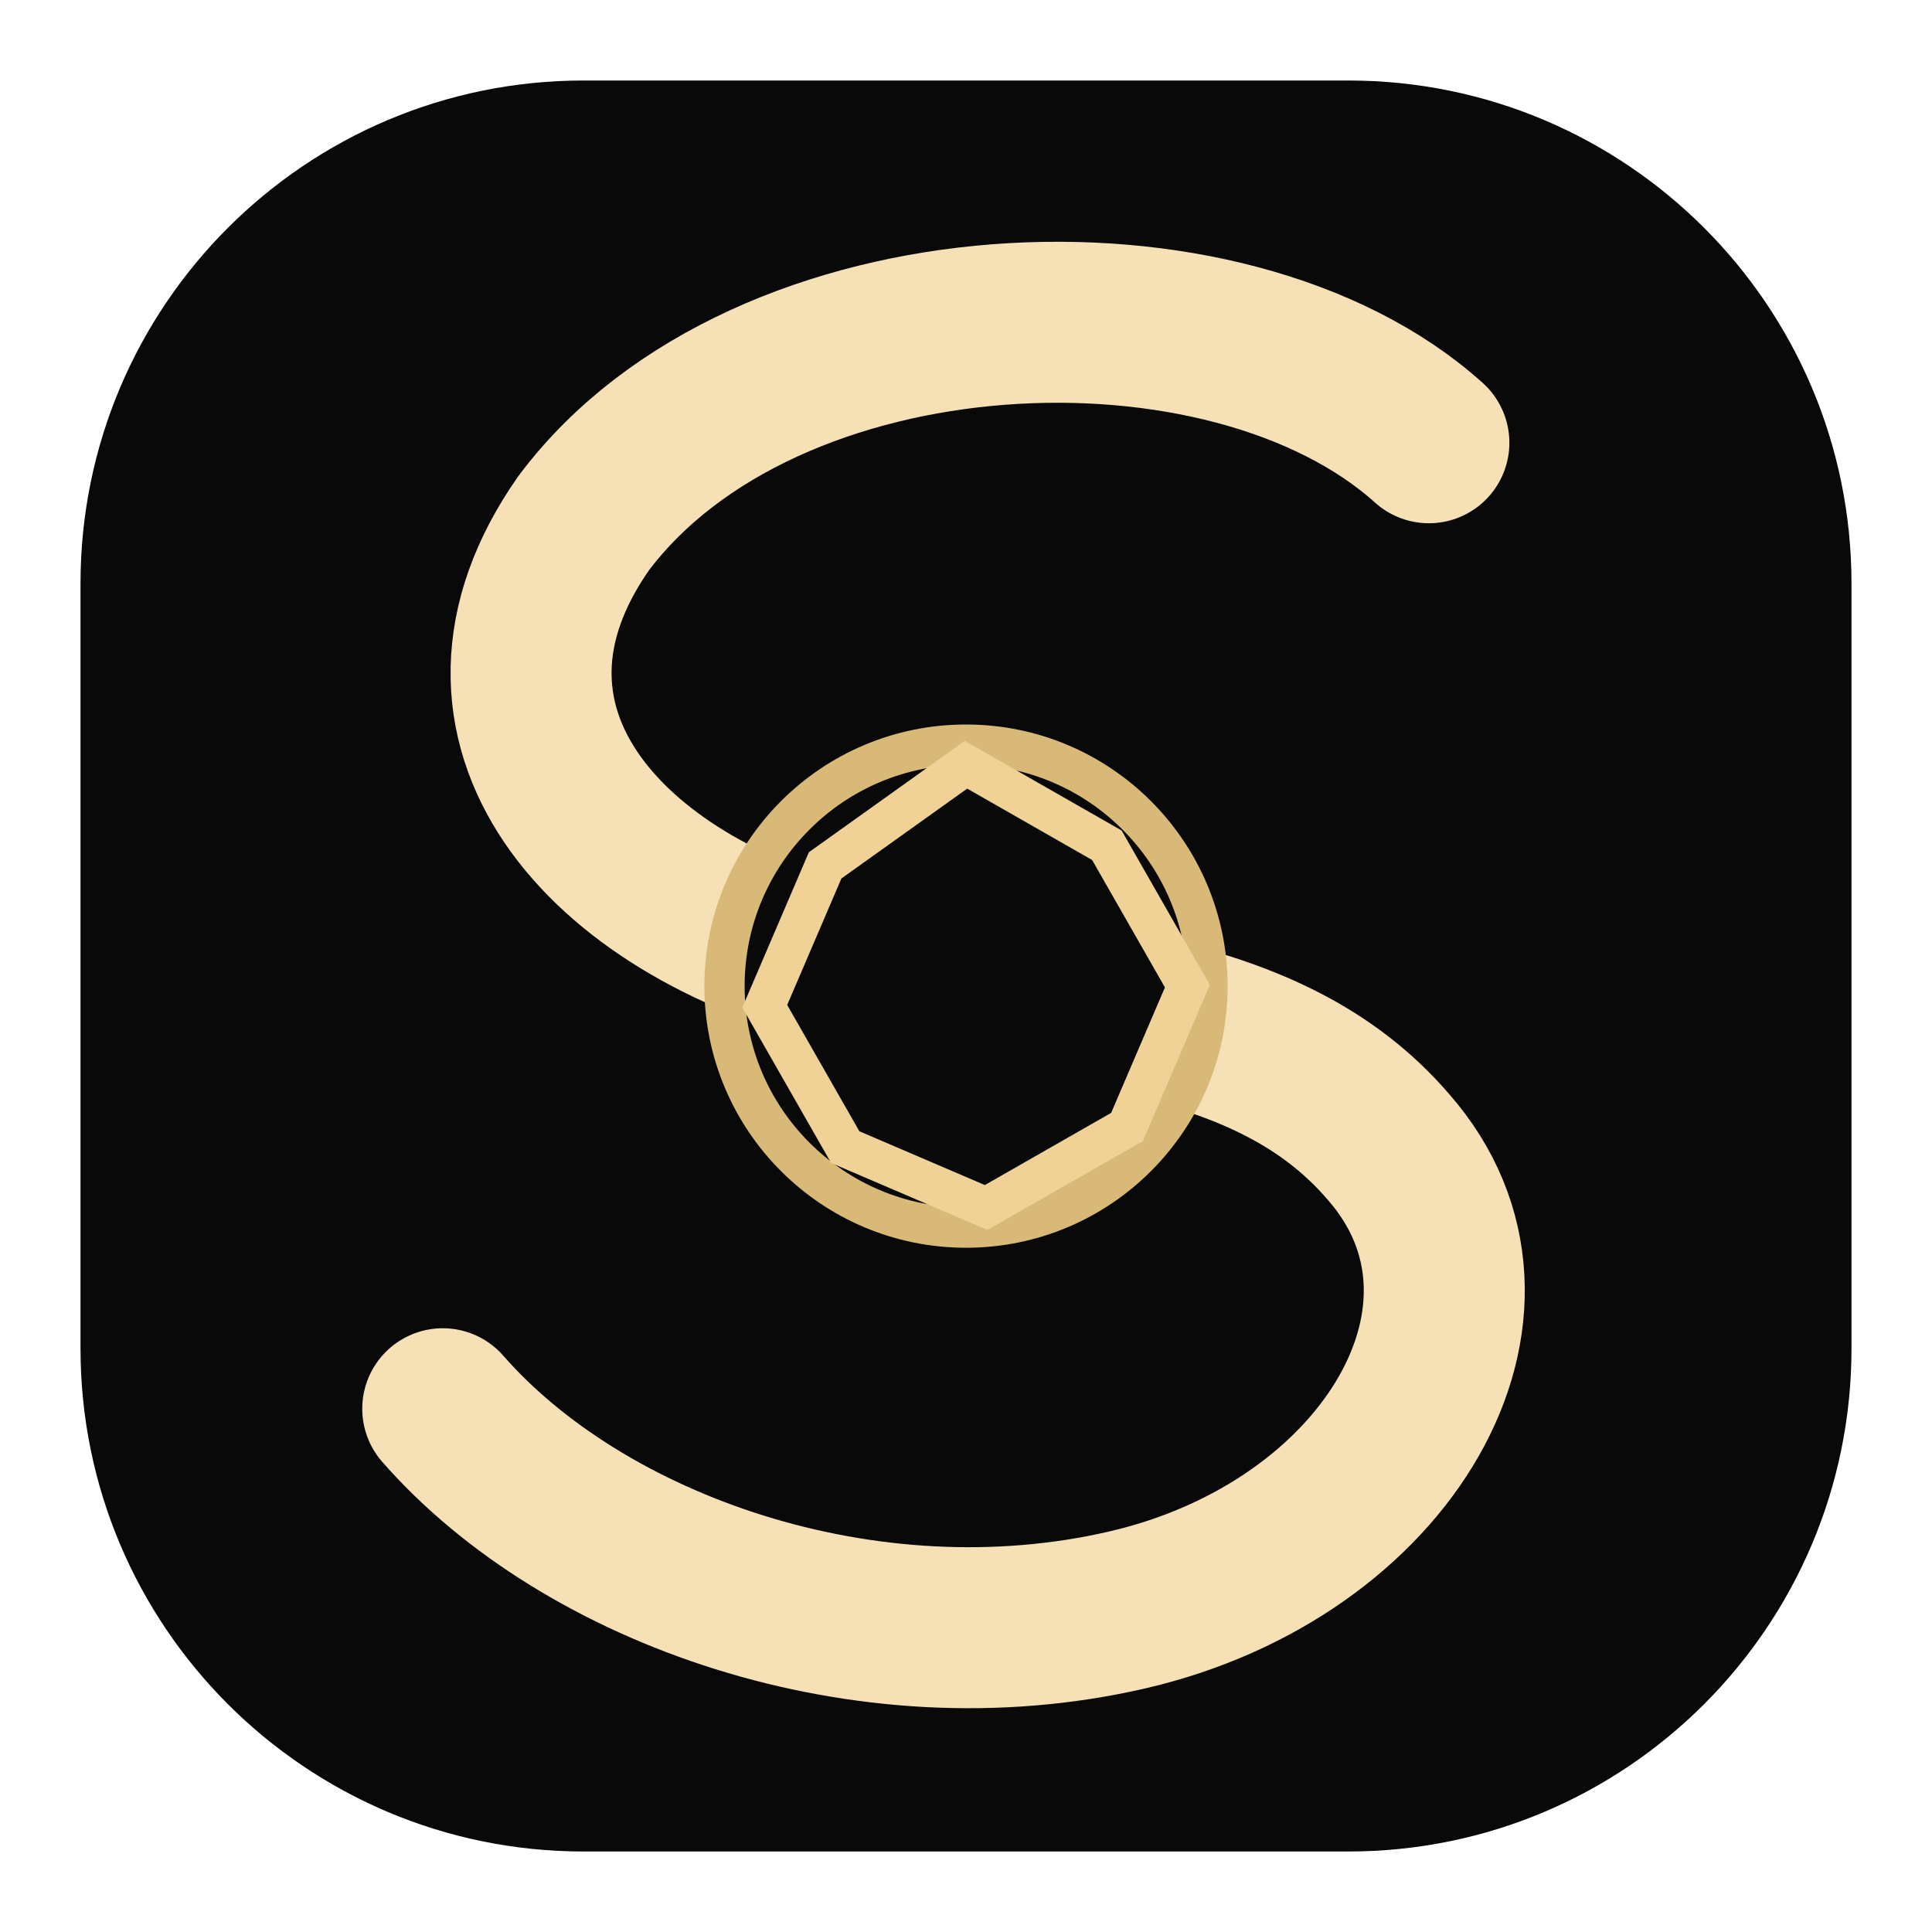
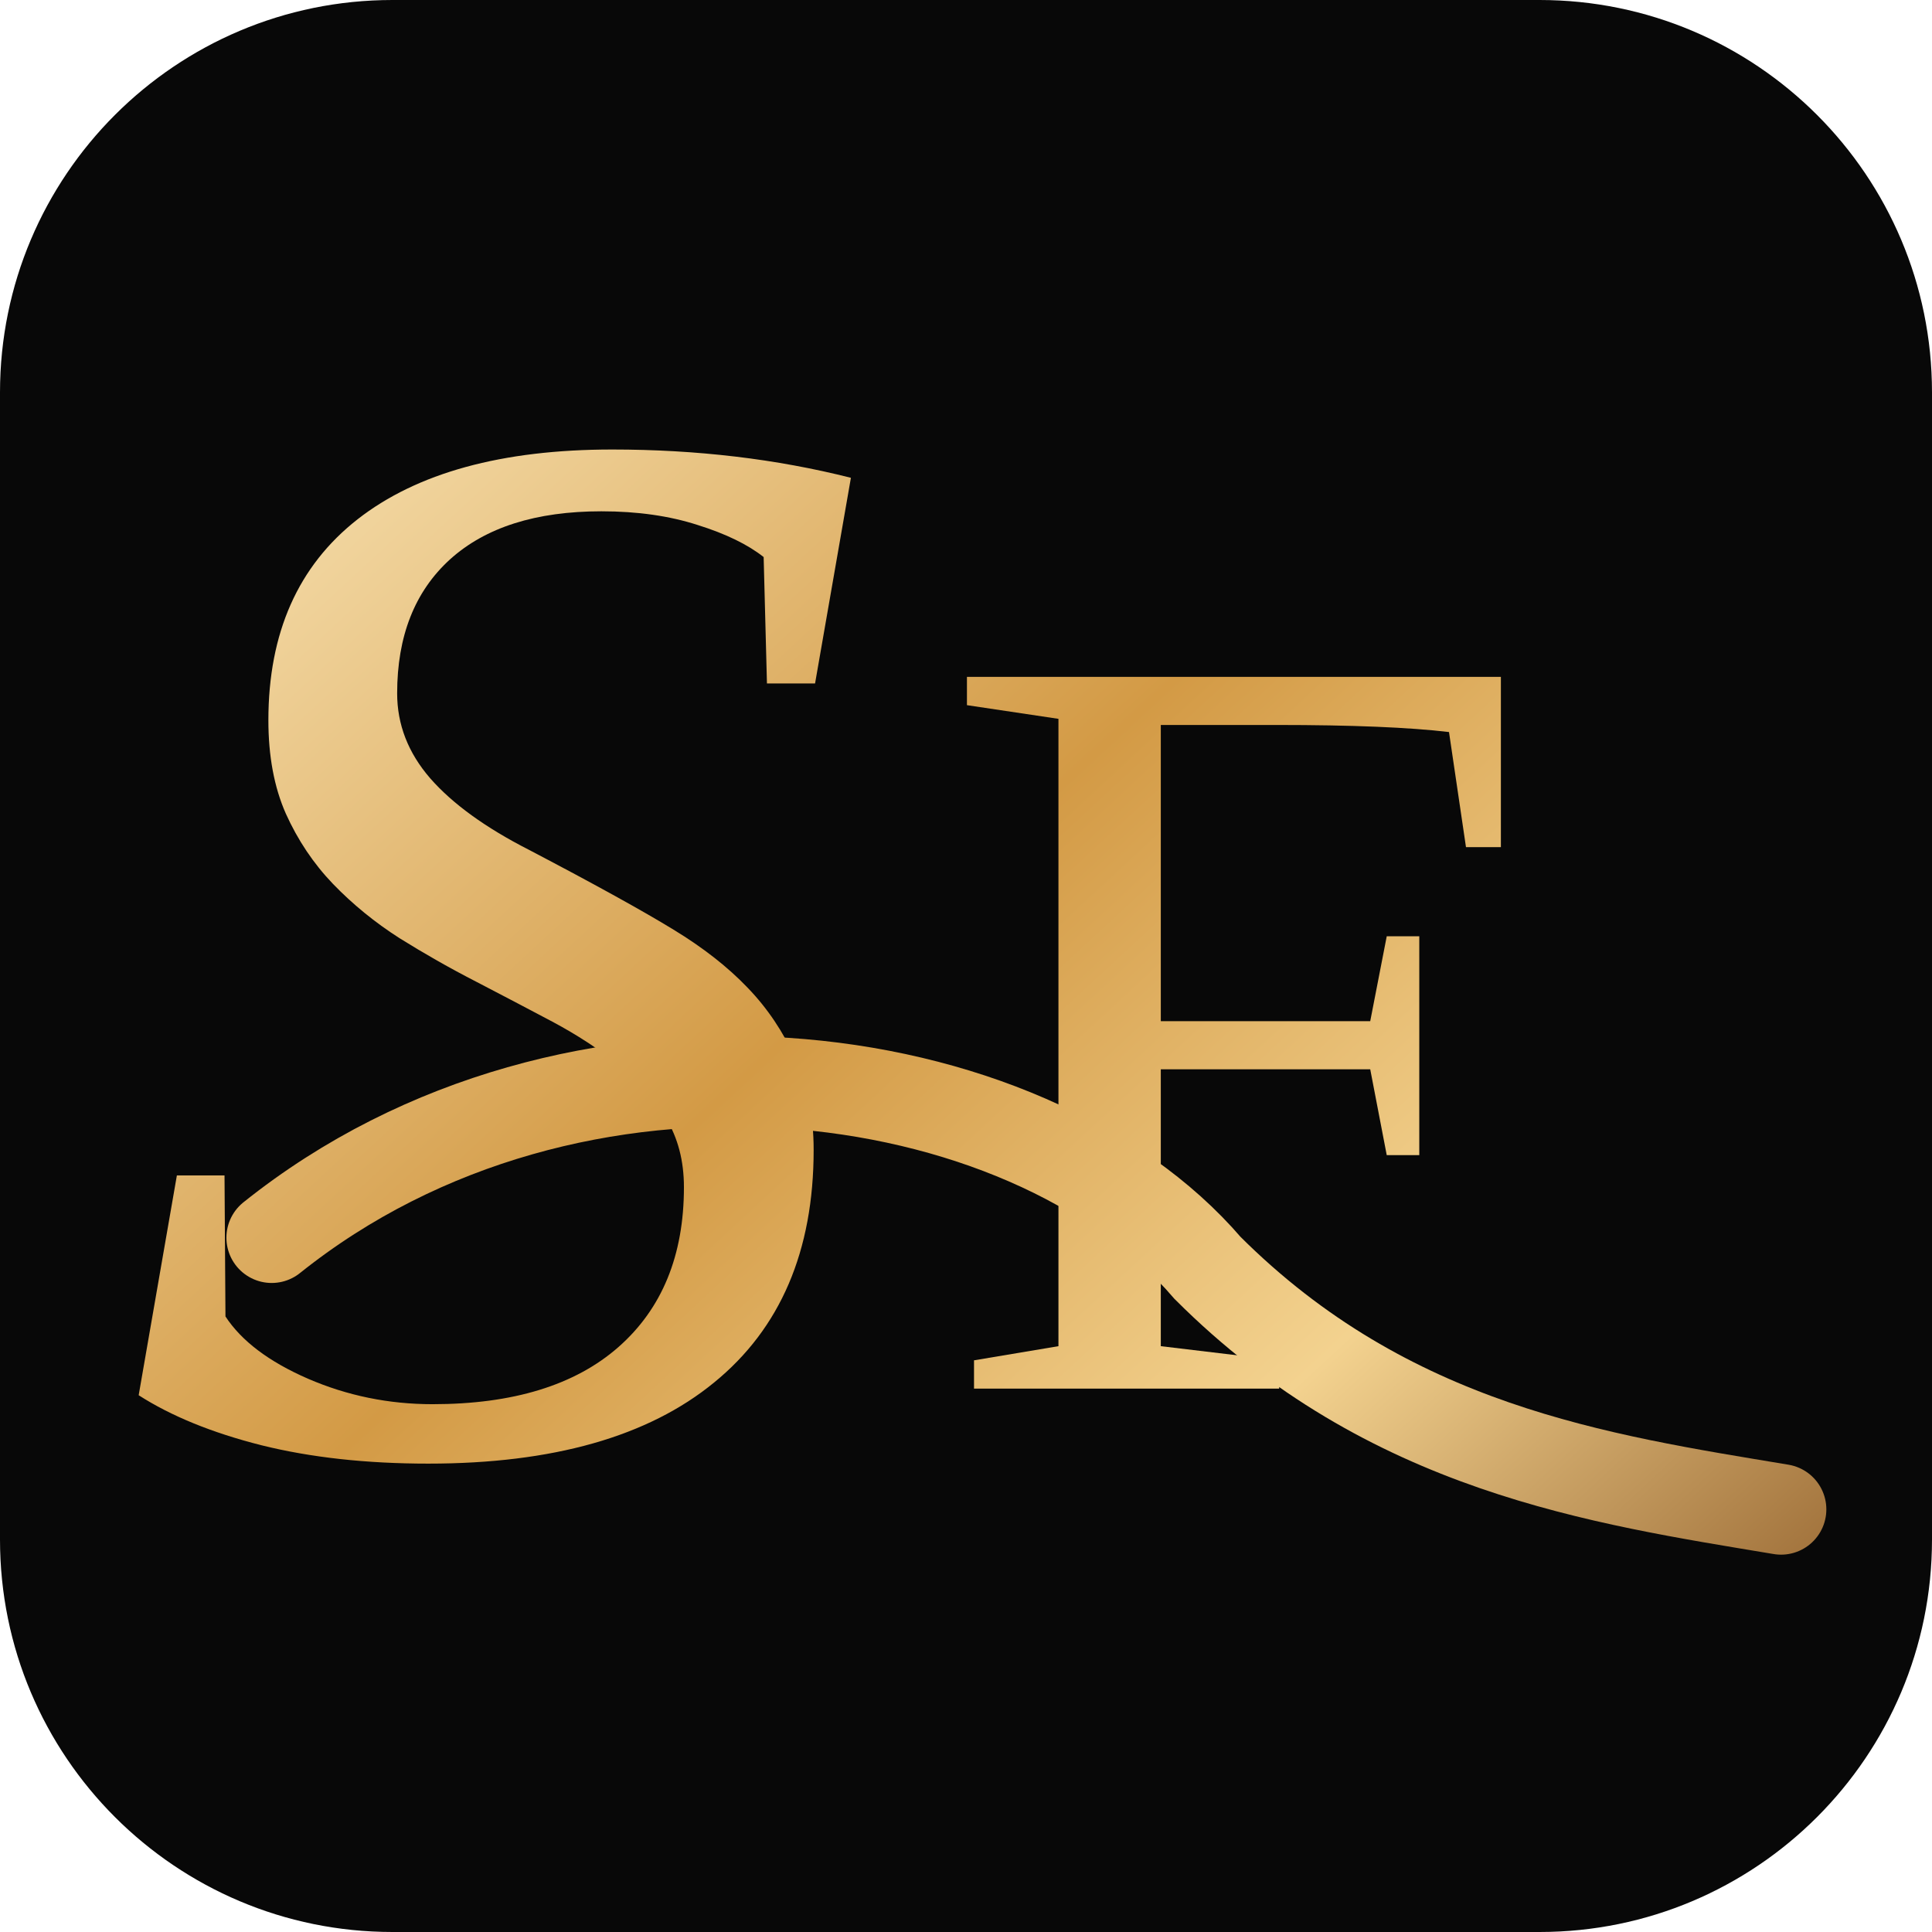
- <svg xmlns="http://www.w3.org/2000/svg" viewBox="0 0 96 96" role="img">
+ <svg xmlns="http://www.w3.org/2000/svg" viewBox="0 0 64 64" role="img" aria-label="Stoski Films">
  <defs>
-     <linearGradient id="g" x1="12" y1="8" x2="84" y2="88">
-       <stop stop-color="#F5E1B5" />
-       <stop offset=".5" stop-color="#C9A86A" />
-       <stop offset="1" stop-color="#846132" />
+     <linearGradient id="g" x1="8" y1="6" x2="58" y2="60" gradientUnits="userSpaceOnUse">
+       <stop stop-color="#fff0c7" />
+       <stop offset=".45" stop-color="#d39a45" />
+       <stop offset=".72" stop-color="#f3d28f" />
+       <stop offset="1" stop-color="#8a5724" />
    </linearGradient>
  </defs>
-   <rect x="4" y="4" width="88" height="88" rx="25" fill="#090909" />
-   <path d="M71 22C61 13 38 14 29 26c-7 10 1 19 13 22 11 2 21 2 27 9 7 8 0 20-13 23-13 3-27-2-34-10" fill="none" stroke="url(#g)" stroke-width="8" stroke-linecap="round" />
-   <circle cx="48" cy="49" r="12" fill="#090909" stroke="#D9B977" stroke-width="2" />
-   <path d="M48 38l7 4 4 7-3 7-7 4-7-3-4-7 3-7z" fill="none" stroke="#F0D296" stroke-width="2" />
+   <rect width="64" height="64" rx="13" fill="#080808" />
+   <text x="4" y="48" font-family="Georgia,'Times New Roman',serif" font-size="50" font-style="italic" fill="url(#g)">S</text>
+   <text x="31" y="46" font-family="Georgia,'Times New Roman',serif" font-size="36" fill="url(#g)">F</text>
+   <path d="M9 41 C19 33 34 35 40 42 C46 48 53 49 59 50" fill="none" stroke="url(#g)" stroke-width="3" stroke-linecap="round" />
</svg>
